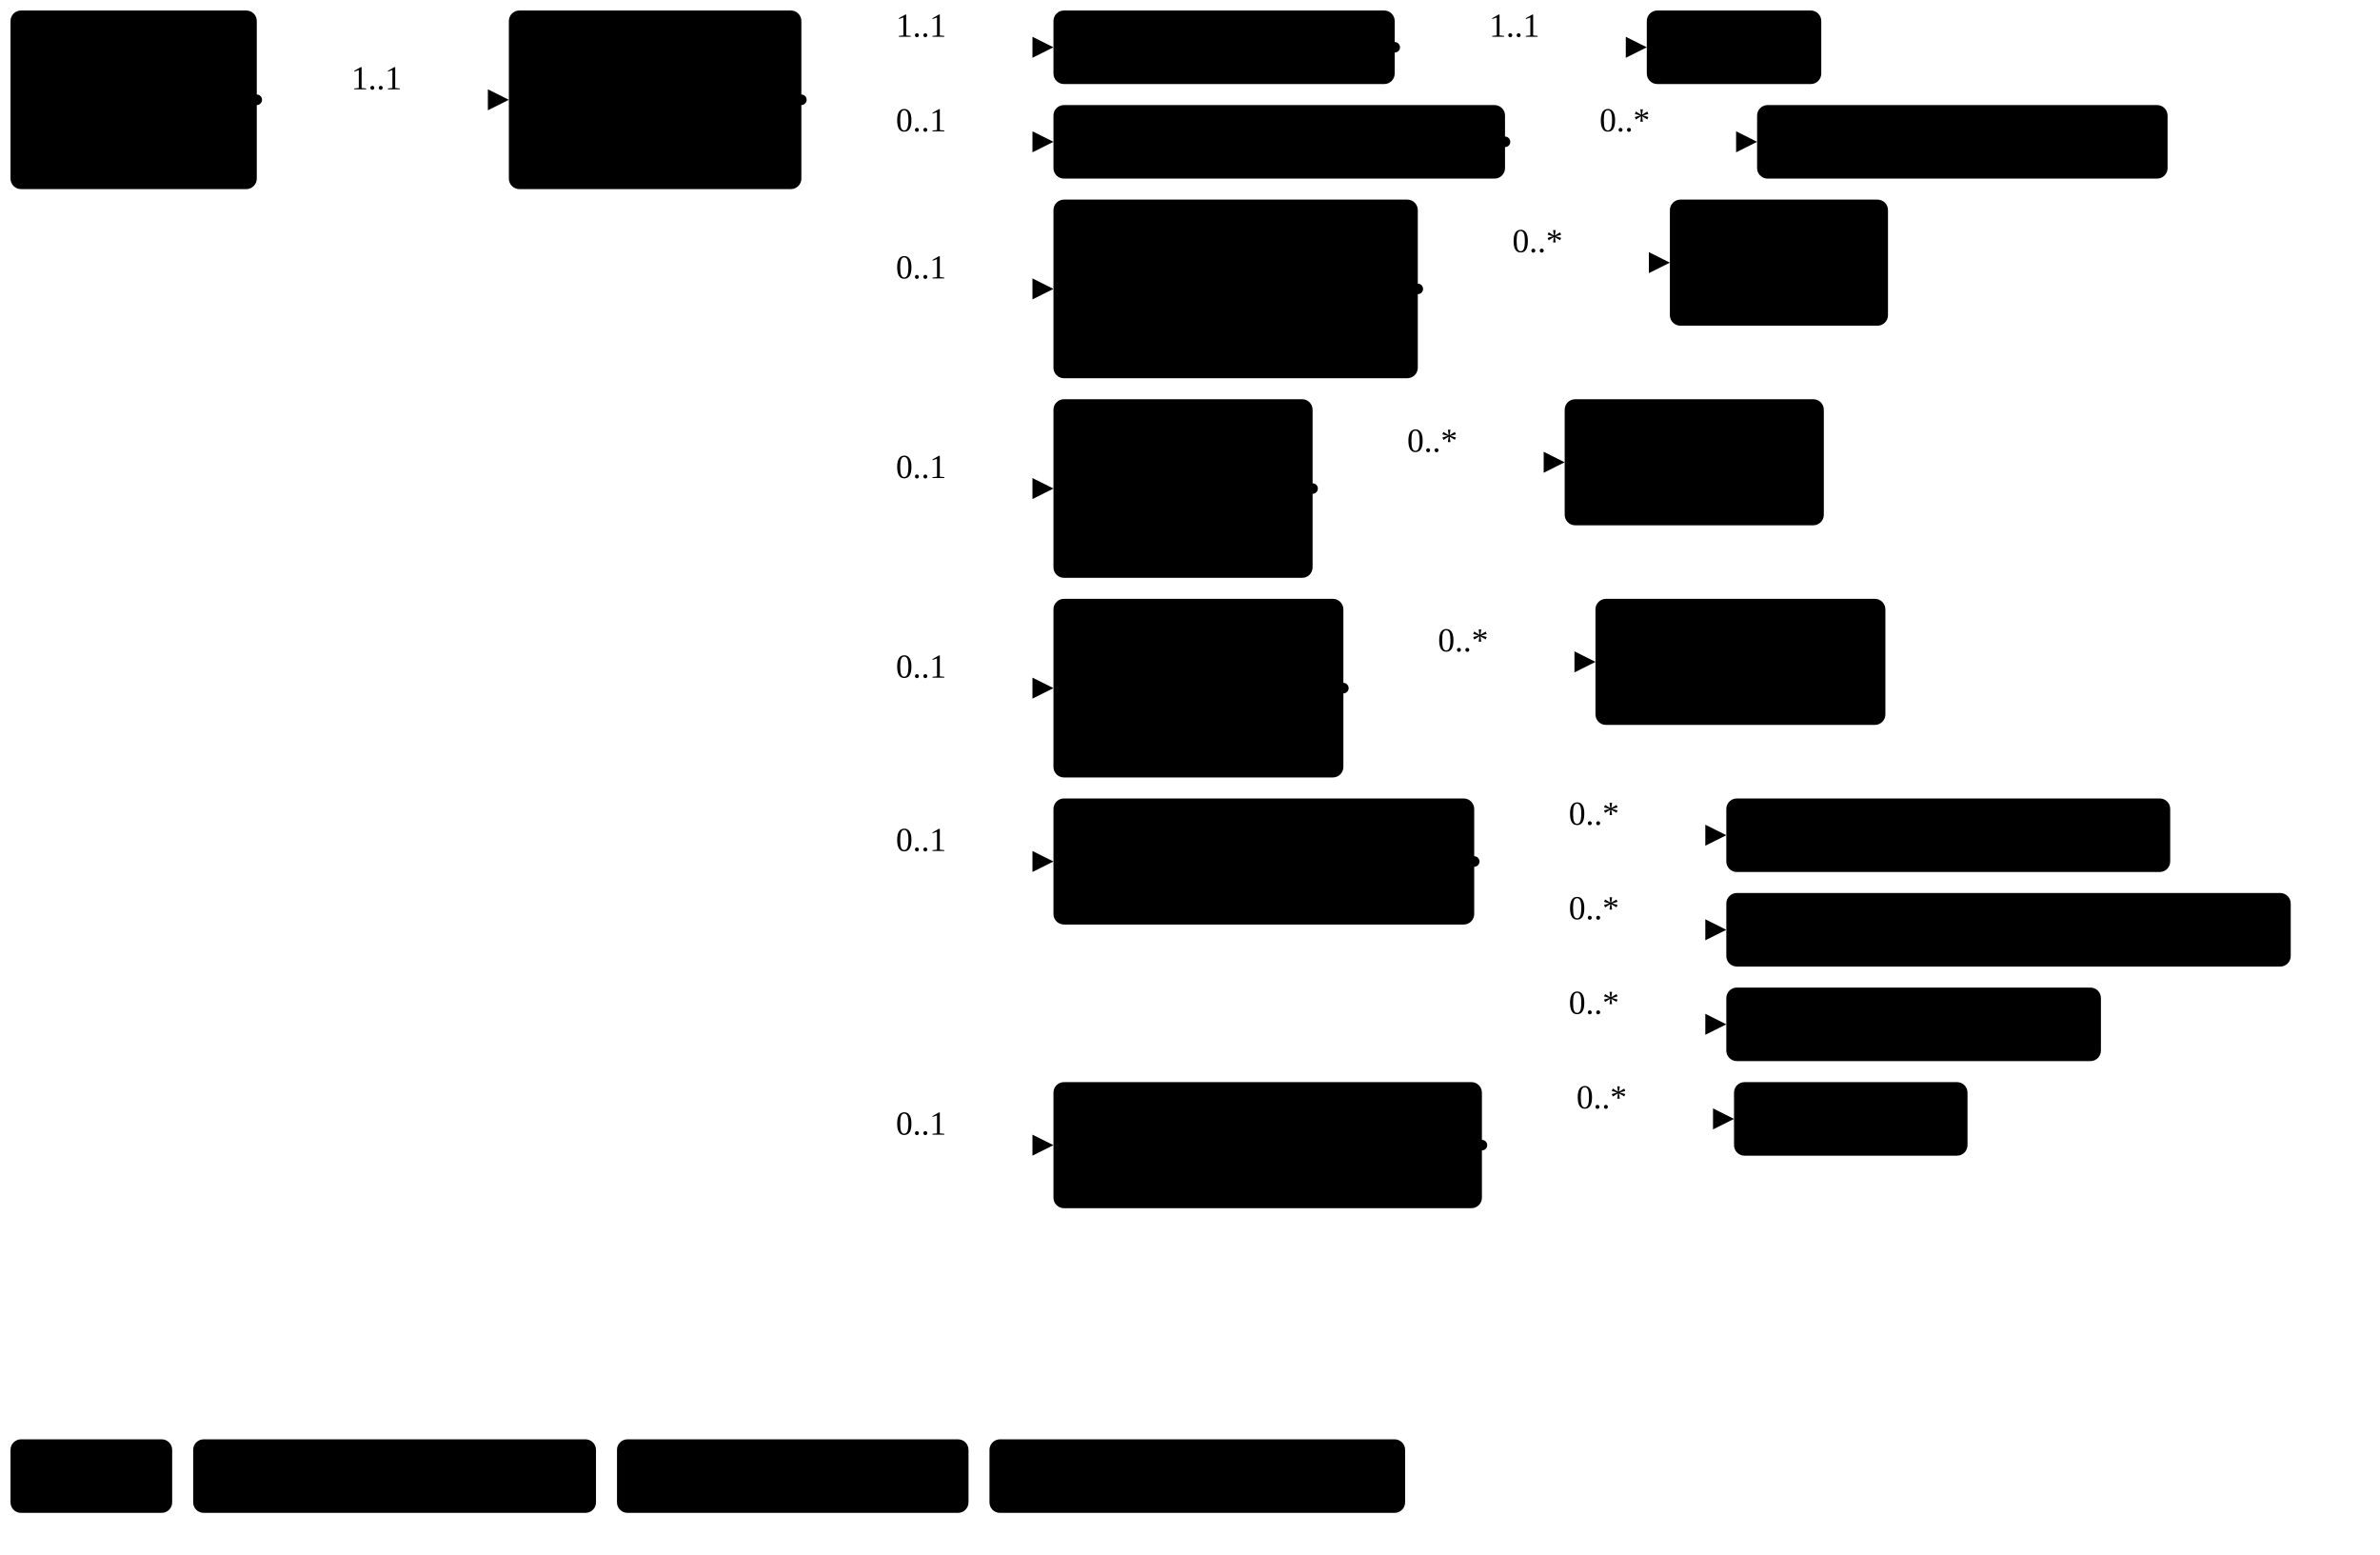
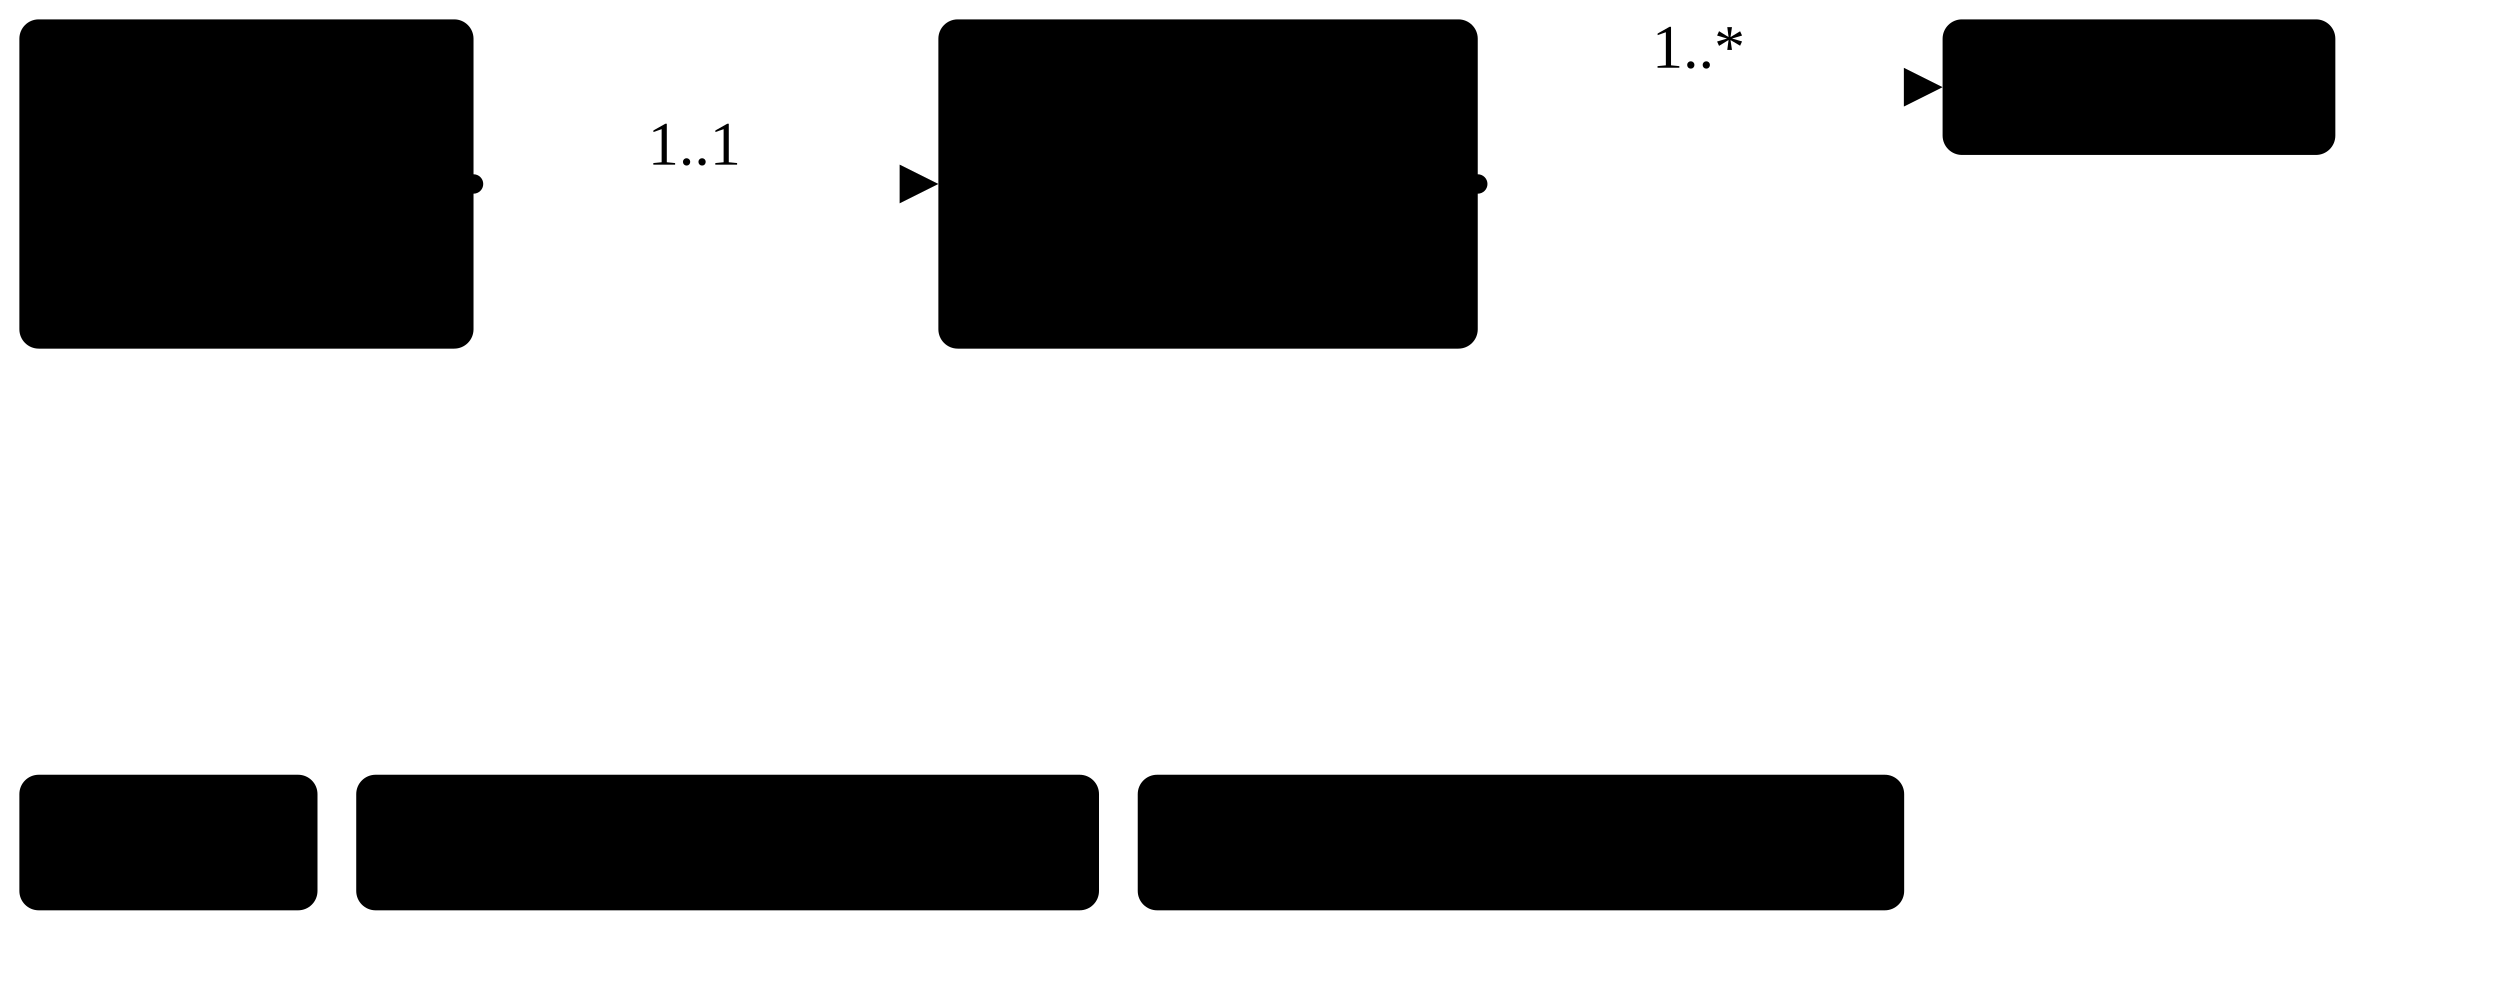
- <svg xmlns="http://www.w3.org/2000/svg" version="1.1" width="849.72" height="555">
+ <svg xmlns="http://www.w3.org/2000/svg" version="1.1" width="484.03" height="191.25">
  <defs>
    <marker id="arrowStart" markerWidth="3.75" markerHeight="3.75" markerUnits="px" refX="1.88" refY="1.88">
      <circle class="connector" cx="1.88" cy="1.88" r="1.88" />
    </marker>
    <marker id="arrowEnd" markerWidth="7.5" markerHeight="7.5" markerUnits="px" refX="7.5" refY="3.75">
      <polygon class="connector" points="0 0 7.5 3.75 0 7.5" />
    </marker>
  </defs>
  <g>
    <g transform="translate(3.75 3.75)">
      <a href="StructureDefinition-BreastRadiologyDocument.html" target="_top">
        <rect class="profile" x="0" y="0" width="87.93" height="63.75" rx="3.75" ry="3.75" />
      </a>
      <a href="StructureDefinition-BreastRadiologyDocument.html" target="_top">
        <text x="5.62" y="18.75" text-anchor="left" class="profile">Breast</text>
      </a>
      <a href="StructureDefinition-BreastRadiologyDocument.html" target="_top">
        <text x="5.62" y="37.5" text-anchor="left" class="profile">Radiology</text>
      </a>
      <a href="StructureDefinition-BreastRadiologyDocument.html" target="_top">
        <text x="5.62" y="56.25" text-anchor="left" class="profile">Document</text>
      </a>
    </g>
    <line class="connector" marker-end="url(#arrowEnd)" x1="121.68" y1="35.62" x2="181.68" y2="35.62" />
    <text x="125.43" y="31.88" text-anchor="right" class="lhsText">1..1</text>
    <line class="connector" marker-start="url(#arrowStart)" x1="91.68" y1="35.62" x2="121.68" y2="35.62" />
    <line class="connector" x1="121.68" y1="35.62" x2="121.68" y2="35.62" />
  </g>
  <g>
    <g transform="translate(181.68 3.75)">
      <a href="StructureDefinition-BreastRadiologyComposition.html" target="_top">
        <rect class="focus" x="0" y="0" width="104.43" height="63.75" rx="3.75" ry="3.75" />
      </a>
      <a href="StructureDefinition-BreastRadiologyComposition.html" target="_top">
        <text x="5.62" y="18.75" text-anchor="left" class="focus">Breast</text>
      </a>
      <a href="StructureDefinition-BreastRadiologyComposition.html" target="_top">
        <text x="5.62" y="37.5" text-anchor="left" class="focus">Radiology</text>
      </a>
      <a href="StructureDefinition-BreastRadiologyComposition.html" target="_top">
        <text x="5.62" y="56.25" text-anchor="left" class="focus">Composition</text>
      </a>
    </g>
    <line class="connector" marker-end="url(#arrowEnd)" x1="316.11" y1="16.88" x2="376.11" y2="16.88" />
-     <text x="319.86" y="13.12" text-anchor="right" class="lhsText">1..1</text>
-     <line class="connector" marker-end="url(#arrowEnd)" x1="316.11" y1="50.62" x2="376.11" y2="50.62" />
-     <text x="319.86" y="46.88" text-anchor="right" class="lhsText">0..1</text>
-     <line class="connector" marker-end="url(#arrowEnd)" x1="316.11" y1="103.12" x2="376.11" y2="103.12" />
-     <text x="319.86" y="99.38" text-anchor="right" class="lhsText">0..1</text>
-     <line class="connector" marker-end="url(#arrowEnd)" x1="316.11" y1="174.38" x2="376.11" y2="174.38" />
-     <text x="319.86" y="170.62" text-anchor="right" class="lhsText">0..1</text>
-     <line class="connector" marker-end="url(#arrowEnd)" x1="316.11" y1="245.62" x2="376.11" y2="245.62" />
-     <text x="319.86" y="241.88" text-anchor="right" class="lhsText">0..1</text>
-     <line class="connector" marker-end="url(#arrowEnd)" x1="316.11" y1="307.5" x2="376.11" y2="307.5" />
-     <text x="319.86" y="303.75" text-anchor="right" class="lhsText">0..1</text>
-     <line class="connector" marker-end="url(#arrowEnd)" x1="316.11" y1="408.75" x2="376.11" y2="408.75" />
-     <text x="319.86" y="405" text-anchor="right" class="lhsText">0..1</text>
+     <text x="319.86" y="13.12" text-anchor="right" class="lhsText">1..*</text>
    <line class="connector" marker-start="url(#arrowStart)" x1="286.11" y1="35.62" x2="316.11" y2="35.62" />
-     <line class="connector" x1="316.11" y1="16.88" x2="316.11" y2="408.75" />
+     <line class="connector" x1="316.11" y1="16.88" x2="316.11" y2="35.62" />
  </g>
  <g>
    <g transform="translate(376.11 3.75)">
-       <a href="StructureDefinition-BreastRadiologyComposition-definitions.html#Composition.section:report" target="_top">
-         <rect class="element" x="0" y="0" width="121.83" height="26.25" rx="3.75" ry="3.75" />
+       <a href="StructureDefinition-BreastRadiologyComposition-definitions.html#Composition.section" target="_top">
+         <rect class="element" x="0" y="0" width="76.04" height="26.25" rx="3.75" ry="3.75" />
      </a>
-       <a href="StructureDefinition-BreastRadiologyComposition-definitions.html#Composition.section:report" target="_top">
-         <text x="5.62" y="18.75" text-anchor="left" class="element">Report Section</text>
-       </a>
-     </g>
-     <line class="connector" marker-end="url(#arrowEnd)" x1="527.95" y1="16.88" x2="587.95" y2="16.88" />
-     <text x="531.7" y="13.12" text-anchor="right" class="lhsText">1..1</text>
-     <line class="connector" marker-start="url(#arrowStart)" x1="497.95" y1="16.88" x2="527.95" y2="16.88" />
-     <line class="connector" x1="527.95" y1="16.88" x2="527.95" y2="16.88" />
-   </g>
-   <g>
-     <g transform="translate(587.95 3.75)">
-       <a href="StructureDefinition-BreastRadiologyReport.html" target="_top">
-         <rect class="profile" x="0" y="0" width="62.29" height="26.25" rx="3.75" ry="3.75" />
-       </a>
-       <a href="StructureDefinition-BreastRadiologyReport.html" target="_top">
-         <text x="5.62" y="18.75" text-anchor="left" class="profile">Report</text>
+       <a href="StructureDefinition-BreastRadiologyComposition-definitions.html#Composition.section" target="_top">
+         <text x="5.62" y="18.75" text-anchor="left" class="element">Sections</text>
      </a>
    </g>
  </g>
  <g>
-     <g transform="translate(376.11 37.5)">
-       <a href="StructureDefinition-BreastRadiologyComposition-definitions.html#Composition.section:impressions" target="_top">
-         <rect class="element" x="0" y="0" width="161.22" height="26.25" rx="3.75" ry="3.75" />
-       </a>
-       <a href="StructureDefinition-BreastRadiologyComposition-definitions.html#Composition.section:impressions" target="_top">
-         <text x="5.62" y="18.75" text-anchor="left" class="element">Impressions Section</text>
-       </a>
-     </g>
-     <line class="connector" marker-end="url(#arrowEnd)" x1="567.33" y1="50.62" x2="627.33" y2="50.62" />
-     <text x="571.08" y="46.88" text-anchor="right" class="lhsText">0..*</text>
-     <line class="connector" marker-start="url(#arrowStart)" x1="537.33" y1="50.62" x2="567.33" y2="50.62" />
-     <line class="connector" x1="567.33" y1="50.62" x2="567.33" y2="50.62" />
-   </g>
-   <g>
-     <g transform="translate(627.33 37.5)">
-       <a href="http://hl7.org/fhir/StructureDefinition/ClinicalImpression" target="_top">
-         <rect class="fhir" x="0" y="0" width="146.55" height="26.25" rx="3.75" ry="3.75" />
-       </a>
-       <a href="http://hl7.org/fhir/StructureDefinition/ClinicalImpression" target="_top">
-         <text x="5.62" y="18.75" text-anchor="left" class="fhir">ClinicalImpression</text>
-       </a>
-     </g>
-   </g>
-   <g>
-     <g transform="translate(376.11 71.25)">
-       <a href="StructureDefinition-BreastRadiologyComposition-definitions.html#Composition.section:findingsBiLateralBreast" target="_top">
-         <rect class="element" x="0" y="0" width="130.08" height="63.75" rx="3.75" ry="3.75" />
-       </a>
-       <a href="StructureDefinition-BreastRadiologyComposition-definitions.html#Composition.section:findingsBiLateralBreast" target="_top">
-         <text x="5.62" y="18.75" text-anchor="left" class="element">Findings</text>
-       </a>
-       <a href="StructureDefinition-BreastRadiologyComposition-definitions.html#Composition.section:findingsBiLateralBreast" target="_top">
-         <text x="5.62" y="37.5" text-anchor="left" class="element">BiLateral Breast</text>
-       </a>
-       <a href="StructureDefinition-BreastRadiologyComposition-definitions.html#Composition.section:findingsBiLateralBreast" target="_top">
-         <text x="5.62" y="56.25" text-anchor="left" class="element">Section</text>
-       </a>
-     </g>
-     <line class="connector" marker-end="url(#arrowEnd)" x1="536.19" y1="93.75" x2="596.19" y2="93.75" />
-     <text x="539.94" y="90" text-anchor="right" class="lhsText">0..*</text>
-     <line class="connector" marker-start="url(#arrowStart)" x1="506.19" y1="103.12" x2="536.19" y2="103.12" />
-     <line class="connector" x1="536.19" y1="93.75" x2="536.19" y2="103.12" />
-   </g>
-   <g>
-     <g transform="translate(596.19 71.25)">
-       <a href="StructureDefinition-FindingsBiLateralBreast.html" target="_top">
-         <rect class="profile" x="0" y="0" width="77.87" height="45" rx="3.75" ry="3.75" />
-       </a>
-       <a href="StructureDefinition-FindingsBiLateralBreast.html" target="_top">
-         <text x="5.62" y="18.75" text-anchor="left" class="profile">Findings</text>
-       </a>
-       <a href="StructureDefinition-FindingsBiLateralBreast.html" target="_top">
-         <text x="5.62" y="37.5" text-anchor="left" class="profile">BiLateral</text>
-       </a>
-     </g>
-   </g>
-   <g>
-     <g transform="translate(376.11 142.5)">
-       <a href="StructureDefinition-BreastRadiologyComposition-definitions.html#Composition.section:findingsLeftBreast" target="_top">
-         <rect class="element" x="0" y="0" width="92.52" height="63.75" rx="3.75" ry="3.75" />
-       </a>
-       <a href="StructureDefinition-BreastRadiologyComposition-definitions.html#Composition.section:findingsLeftBreast" target="_top">
-         <text x="5.62" y="18.75" text-anchor="left" class="element">Findings</text>
-       </a>
-       <a href="StructureDefinition-BreastRadiologyComposition-definitions.html#Composition.section:findingsLeftBreast" target="_top">
-         <text x="5.62" y="37.5" text-anchor="left" class="element">Left Breast</text>
-       </a>
-       <a href="StructureDefinition-BreastRadiologyComposition-definitions.html#Composition.section:findingsLeftBreast" target="_top">
-         <text x="5.62" y="56.25" text-anchor="left" class="element">Section</text>
-       </a>
-     </g>
-     <line class="connector" marker-end="url(#arrowEnd)" x1="498.63" y1="165" x2="558.63" y2="165" />
-     <text x="502.38" y="161.25" text-anchor="right" class="lhsText">0..*</text>
-     <line class="connector" marker-start="url(#arrowStart)" x1="468.63" y1="174.38" x2="498.63" y2="174.38" />
-     <line class="connector" x1="498.63" y1="165" x2="498.63" y2="174.38" />
-   </g>
-   <g>
-     <g transform="translate(558.63 142.5)">
-       <a href="StructureDefinition-FindingsLeftBreast.html" target="_top">
-         <rect class="profile" x="0" y="0" width="92.52" height="45" rx="3.75" ry="3.75" />
-       </a>
-       <a href="StructureDefinition-FindingsLeftBreast.html" target="_top">
-         <text x="5.62" y="18.75" text-anchor="left" class="profile">Findings</text>
-       </a>
-       <a href="StructureDefinition-FindingsLeftBreast.html" target="_top">
-         <text x="5.62" y="37.5" text-anchor="left" class="profile">Left Breast</text>
-       </a>
-     </g>
-   </g>
-   <g>
-     <g transform="translate(376.11 213.75)">
-       <a href="StructureDefinition-BreastRadiologyComposition-definitions.html#Composition.section:findingsRightBreast" target="_top">
-         <rect class="element" x="0" y="0" width="103.51" height="63.75" rx="3.75" ry="3.75" />
-       </a>
-       <a href="StructureDefinition-BreastRadiologyComposition-definitions.html#Composition.section:findingsRightBreast" target="_top">
-         <text x="5.62" y="18.75" text-anchor="left" class="element">Findings</text>
-       </a>
-       <a href="StructureDefinition-BreastRadiologyComposition-definitions.html#Composition.section:findingsRightBreast" target="_top">
-         <text x="5.62" y="37.5" text-anchor="left" class="element">Right Breast</text>
-       </a>
-       <a href="StructureDefinition-BreastRadiologyComposition-definitions.html#Composition.section:findingsRightBreast" target="_top">
-         <text x="5.62" y="56.25" text-anchor="left" class="element">Section</text>
-       </a>
-     </g>
-     <line class="connector" marker-end="url(#arrowEnd)" x1="509.62" y1="236.25" x2="569.62" y2="236.25" />
-     <text x="513.37" y="232.5" text-anchor="right" class="lhsText">0..*</text>
-     <line class="connector" marker-start="url(#arrowStart)" x1="479.62" y1="245.62" x2="509.62" y2="245.62" />
-     <line class="connector" x1="509.62" y1="236.25" x2="509.62" y2="245.62" />
-   </g>
-   <g>
-     <g transform="translate(569.62 213.75)">
-       <a href="StructureDefinition-FindingsRightBreast.html" target="_top">
-         <rect class="profile" x="0" y="0" width="103.51" height="45" rx="3.75" ry="3.75" />
-       </a>
-       <a href="StructureDefinition-FindingsRightBreast.html" target="_top">
-         <text x="5.62" y="18.75" text-anchor="left" class="profile">Findings</text>
-       </a>
-       <a href="StructureDefinition-FindingsRightBreast.html" target="_top">
-         <text x="5.62" y="37.5" text-anchor="left" class="profile">Right Breast</text>
-       </a>
-     </g>
-   </g>
-   <g>
-     <g transform="translate(376.11 285)">
-       <a href="StructureDefinition-BreastRadiologyComposition-definitions.html#Composition.section:recommendations" target="_top">
-         <rect class="element" x="0" y="0" width="150.22" height="45" rx="3.75" ry="3.75" />
-       </a>
-       <a href="StructureDefinition-BreastRadiologyComposition-definitions.html#Composition.section:recommendations" target="_top">
-         <text x="5.62" y="18.75" text-anchor="left" class="element">Recommendations</text>
-       </a>
-       <a href="StructureDefinition-BreastRadiologyComposition-definitions.html#Composition.section:recommendations" target="_top">
-         <text x="5.62" y="37.5" text-anchor="left" class="element">Section</text>
-       </a>
-     </g>
-     <line class="connector" marker-end="url(#arrowEnd)" x1="556.34" y1="298.12" x2="616.34" y2="298.12" />
-     <text x="560.09" y="294.38" text-anchor="right" class="lhsText">0..*</text>
-     <line class="connector" marker-end="url(#arrowEnd)" x1="556.34" y1="331.88" x2="616.34" y2="331.88" />
-     <text x="560.09" y="328.12" text-anchor="right" class="lhsText">0..*</text>
-     <line class="connector" marker-end="url(#arrowEnd)" x1="556.34" y1="365.62" x2="616.34" y2="365.62" />
-     <text x="560.09" y="361.88" text-anchor="right" class="lhsText">0..*</text>
-     <line class="connector" marker-start="url(#arrowStart)" x1="526.34" y1="307.5" x2="556.34" y2="307.5" />
-     <line class="connector" x1="556.34" y1="298.12" x2="556.34" y2="365.62" />
-   </g>
-   <g>
-     <g transform="translate(616.34 285)">
-       <a href="StructureDefinition-BreastMedicationRequest.html" target="_top">
-         <rect class="profile" x="0" y="0" width="158.48" height="26.25" rx="3.75" ry="3.75" />
-       </a>
-       <a href="StructureDefinition-BreastMedicationRequest.html" target="_top">
-         <text x="5.62" y="18.75" text-anchor="left" class="profile">Medication Request</text>
-       </a>
-     </g>
-   </g>
-   <g>
-     <g transform="translate(616.34 318.75)">
-       <a href="StructureDefinition-ServiceRecommendation.html" target="_top">
-         <rect class="profile" x="0" y="0" width="201.51" height="26.25" rx="3.75" ry="3.75" />
-       </a>
-       <a href="StructureDefinition-ServiceRecommendation.html" target="_top">
-         <text x="5.62" y="18.75" text-anchor="left" class="profile">Service Recommendation</text>
-       </a>
-     </g>
-   </g>
-   <g>
-     <g transform="translate(616.34 352.5)">
-       <a href="StructureDefinition-BreastServiceRequest.html" target="_top">
-         <rect class="profile" x="0" y="0" width="133.74" height="26.25" rx="3.75" ry="3.75" />
-       </a>
-       <a href="StructureDefinition-BreastServiceRequest.html" target="_top">
-         <text x="5.62" y="18.75" text-anchor="left" class="profile">Service Request</text>
-       </a>
-     </g>
-   </g>
-   <g>
-     <g transform="translate(376.11 386.25)">
-       <a href="StructureDefinition-BreastRadiologyComposition-definitions.html#Composition.section:relatedResources" target="_top">
-         <rect class="element" x="0" y="0" width="152.97" height="45" rx="3.75" ry="3.75" />
-       </a>
-       <a href="StructureDefinition-BreastRadiologyComposition-definitions.html#Composition.section:relatedResources" target="_top">
-         <text x="5.62" y="18.75" text-anchor="left" class="element">Related Resources</text>
-       </a>
-       <a href="StructureDefinition-BreastRadiologyComposition-definitions.html#Composition.section:relatedResources" target="_top">
-         <text x="5.62" y="37.5" text-anchor="left" class="element">Section</text>
-       </a>
-     </g>
-     <line class="connector" marker-end="url(#arrowEnd)" x1="559.09" y1="399.38" x2="619.09" y2="399.38" />
-     <text x="562.84" y="395.62" text-anchor="right" class="lhsText">0..*</text>
-     <line class="connector" marker-start="url(#arrowStart)" x1="529.09" y1="408.75" x2="559.09" y2="408.75" />
-     <line class="connector" x1="559.09" y1="399.38" x2="559.09" y2="408.75" />
-   </g>
-   <g>
-     <g transform="translate(619.09 386.25)">
-       <a href="http://hl7.org/fhir/StructureDefinition/Resource" target="_top">
-         <rect class="fhir" x="0" y="0" width="83.36" height="26.25" rx="3.75" ry="3.75" />
-       </a>
-       <a href="http://hl7.org/fhir/StructureDefinition/Resource" target="_top">
-         <text x="5.62" y="18.75" text-anchor="left" class="fhir">Resource</text>
-       </a>
-     </g>
-   </g>
-   <g>
-     <g transform="translate(3.75 513.75)">
+     <g transform="translate(3.75 150)">
      <rect class="focus" x="0" y="0" width="57.72" height="26.25" rx="3.75" ry="3.75" />
      <text x="5.62" y="18.75" text-anchor="left" class="focus">Focus</text>
    </g>
-     <g transform="translate(68.97 513.75)">
+     <g transform="translate(68.97 150)">
      <rect class="profile" x="0" y="0" width="143.81" height="26.25" rx="3.75" ry="3.75" />
      <text x="5.62" y="18.75" text-anchor="left" class="profile">Profiled Resource</text>
    </g>
-     <g transform="translate(220.28 513.75)">
-       <rect class="fhir" x="0" y="0" width="125.5" height="26.25" rx="3.75" ry="3.75" />
-       <text x="5.62" y="18.75" text-anchor="left" class="fhir">Base Resource</text>
-     </g>
-     <g transform="translate(353.27 513.75)">
+     <g transform="translate(220.28 150)">
      <rect class="element" x="0" y="0" width="148.39" height="26.25" rx="3.75" ry="3.75" />
      <text x="5.62" y="18.75" text-anchor="left" class="element">Resource Element</text>
    </g>
  </g>
</svg>
